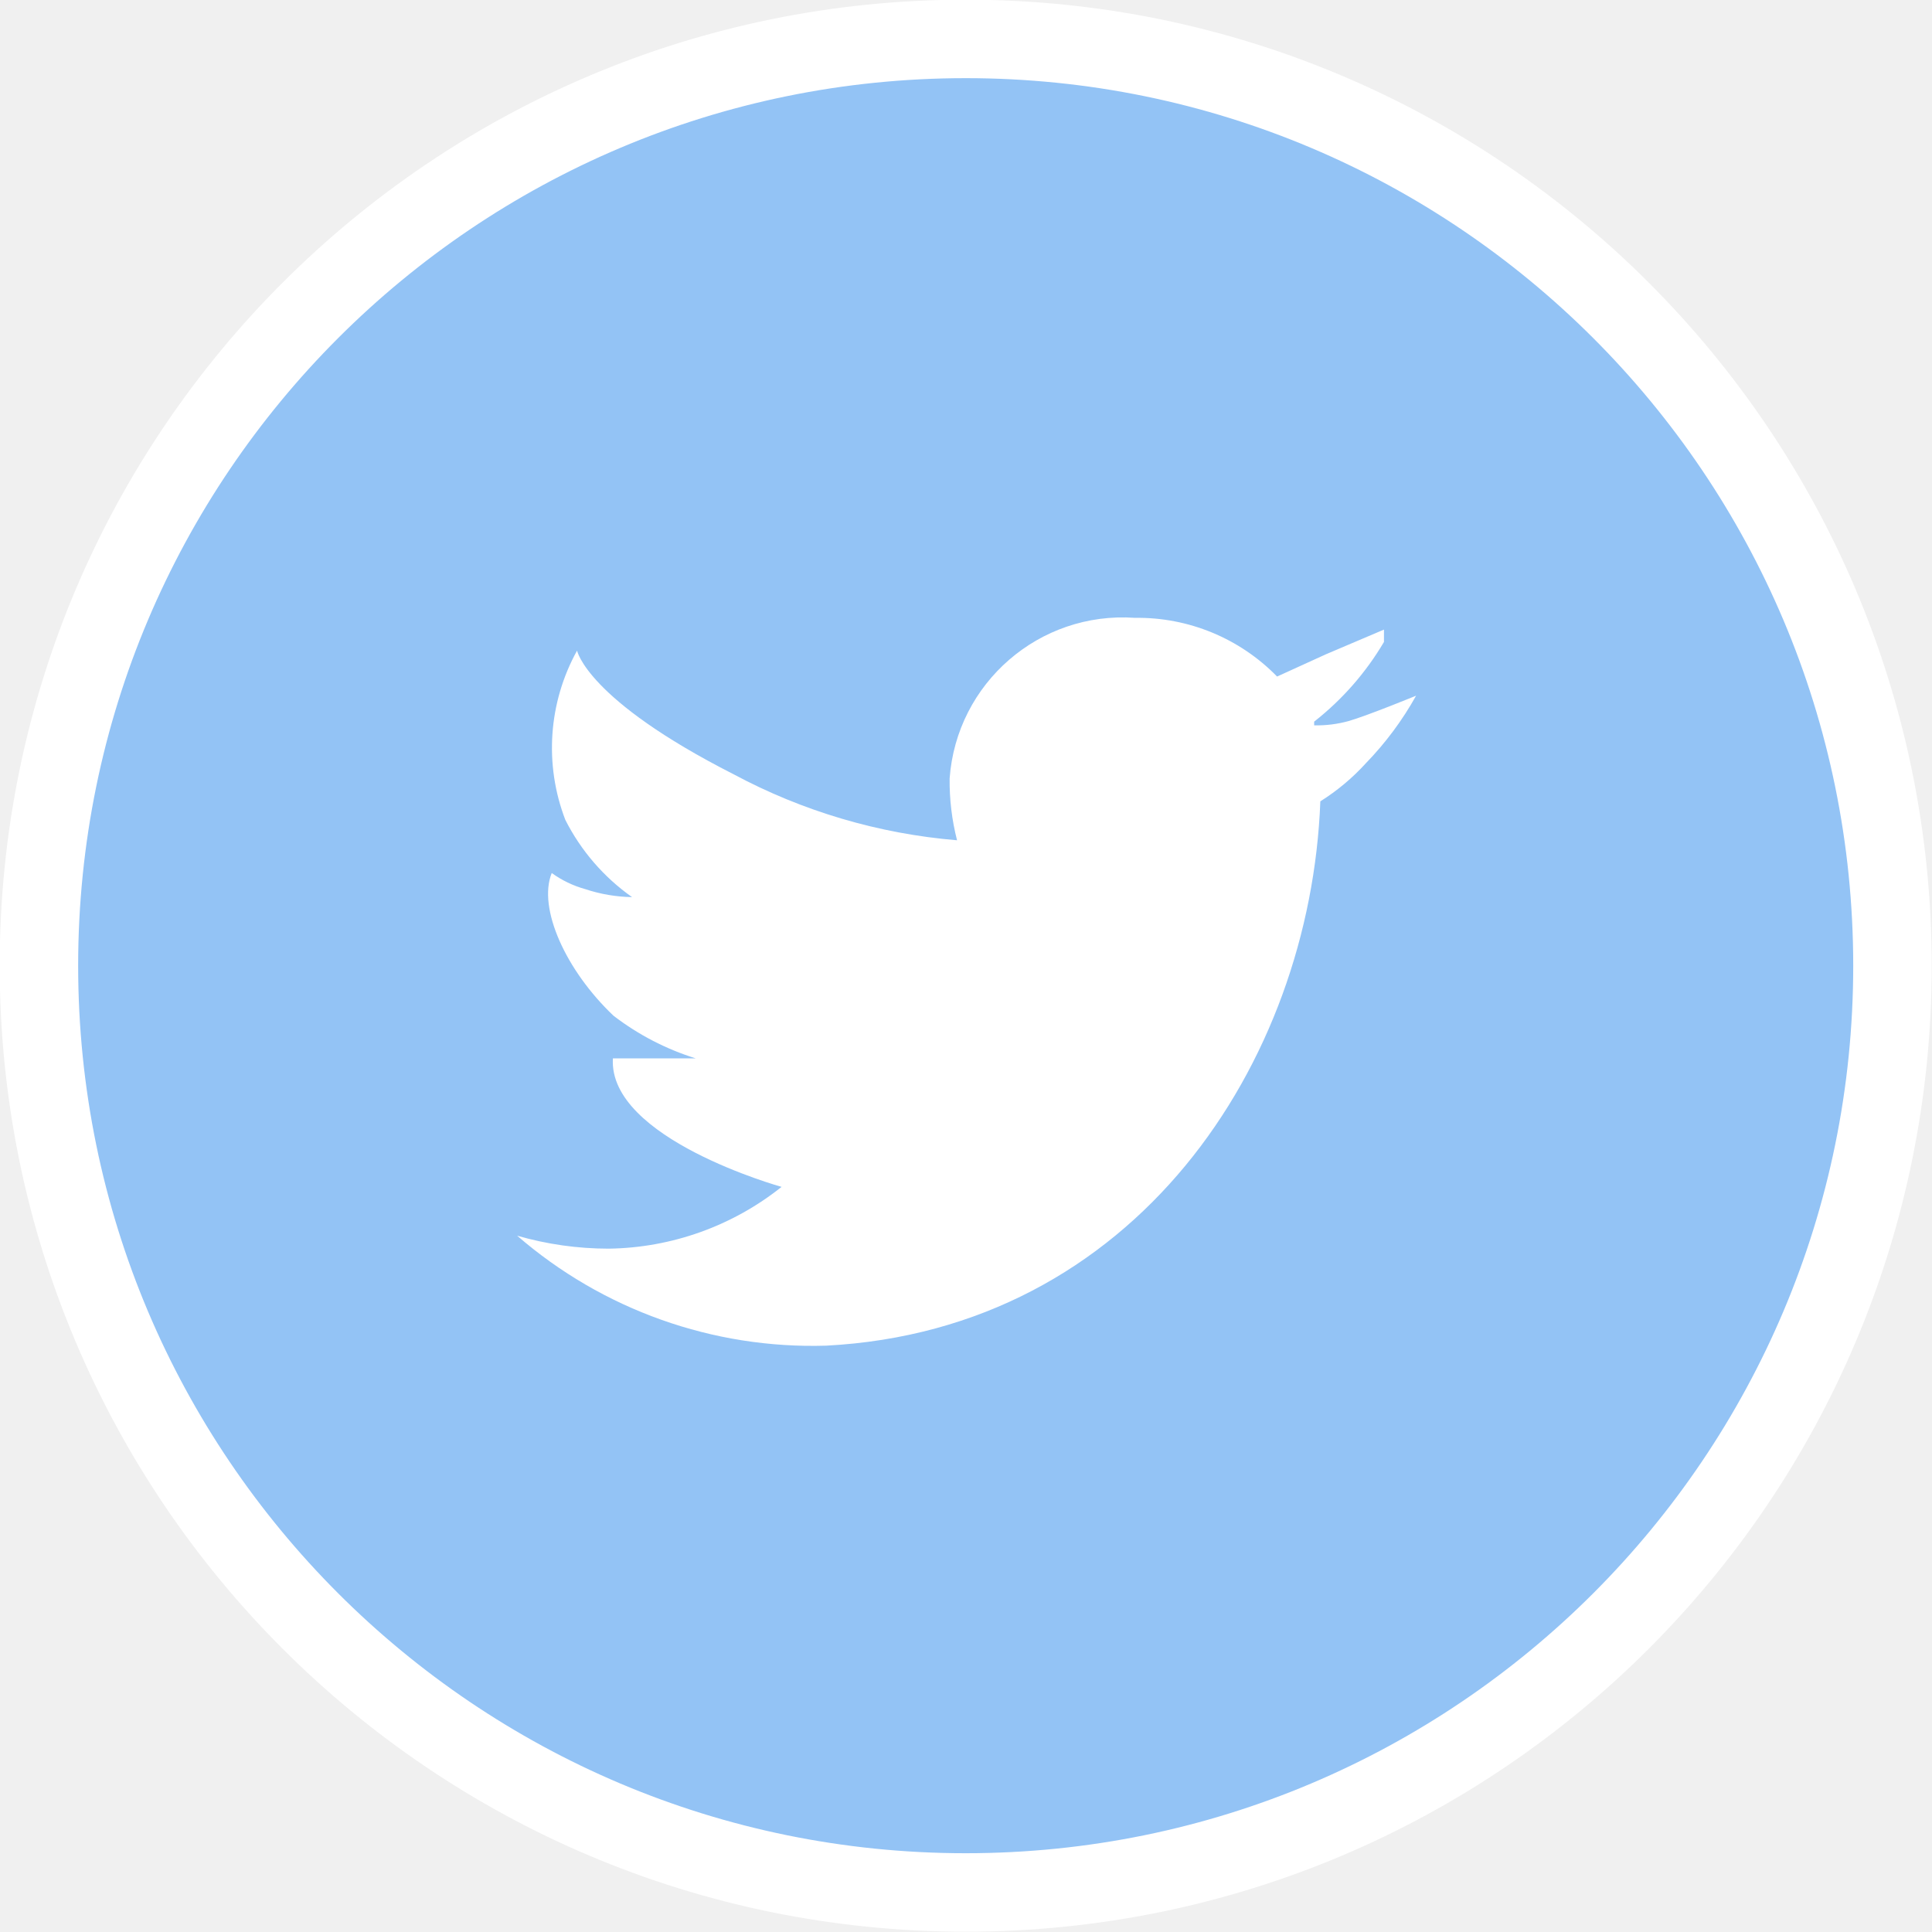
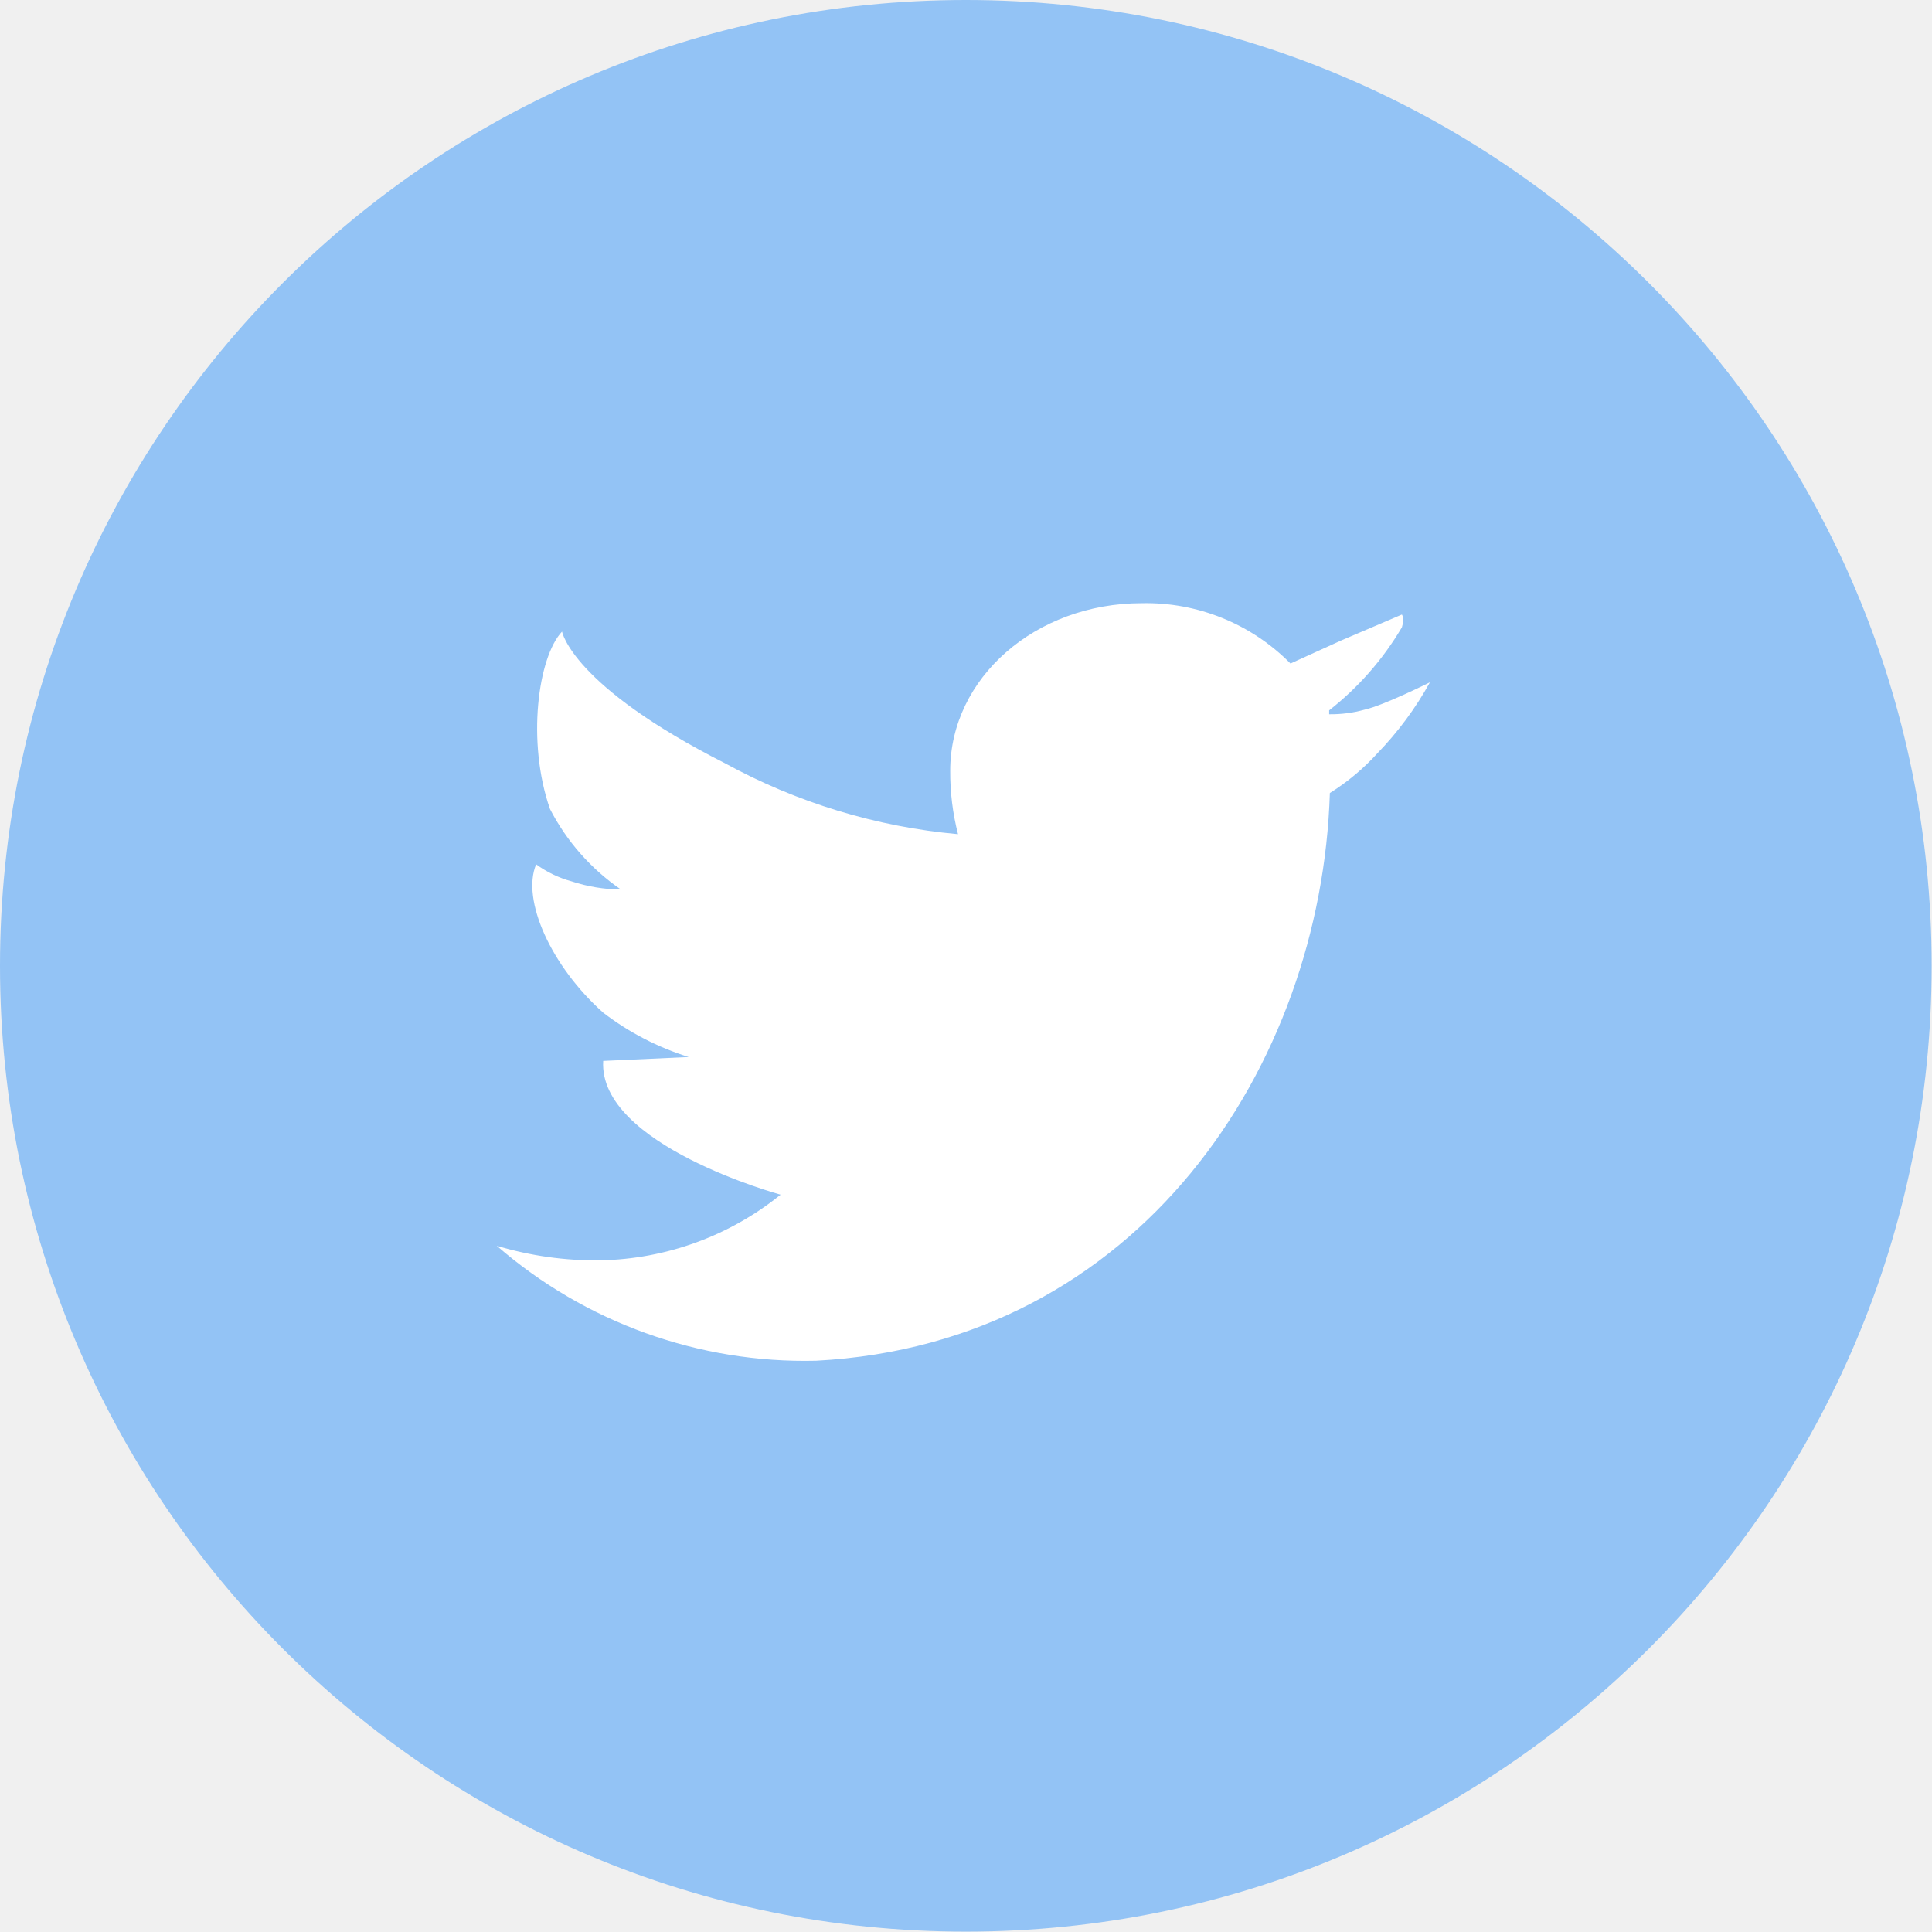
- <svg xmlns="http://www.w3.org/2000/svg" viewBox="0 0 31.27 31.27">
+ <svg xmlns="http://www.w3.org/2000/svg" viewBox="0 0 54.45 54.45">
  <defs>
-     <style>.cls-1{fill:#93c3f5;stroke:#fff;stroke-miterlimit:10;stroke-width:1.27px;}.cls-2{fill:#fff;}</style>
+     <style>.cls-1{fill:#93c3f5;}.cls-2{fill:#fff;}</style>
  </defs>
  <g id="Layer_2" data-name="Layer 2">
    <g id="Layer_1-2" data-name="Layer 1">
-       <circle class="cls-1" cx="15.63" cy="15.63" r="15" />
-       <polygon class="cls-2" points="22.4 10.19 22.4 10.19 22.4 10.19 22.4 10.19" />
-       <path class="cls-2" d="M21.83,11.67a1.94,1.94,0,0,1-.56.07v-.06a4.62,4.62,0,0,0,1.13-1.29c0-.15,0-.2,0-.2l-.94.4-.79.36h0A3.15,3.15,0,0,0,18.37,10a2.81,2.81,0,0,0-3,2.6,3.87,3.87,0,0,0,.12,1c0,.08,0-.08,0,0a9.28,9.28,0,0,1-3.62-1.07c-2.38-1.21-2.53-2-2.53-2a3.25,3.25,0,0,0-.19,2.74,3.42,3.42,0,0,0,1.08,1.25h0a2.53,2.53,0,0,1-.76-.13,1.69,1.69,0,0,1-.54-.26c-.23.57.23,1.58,1,2.31a4.27,4.27,0,0,0,1.33.69l-1.34,0c-.08,1.3,2.73,2.08,2.73,2.08h0a4.59,4.59,0,0,1-2.8,1A5.34,5.34,0,0,1,8.37,20a7.3,7.3,0,0,0,5,1.78c5-.26,7.84-4.57,8-8.81h0a3.53,3.53,0,0,0,.74-.62,5.2,5.2,0,0,0,.81-1.09S22.14,11.58,21.83,11.67Z" />
-       <path class="cls-2" d="M22.4,10.19c0,.08,0,0,0,0Z" />
+       <circle class="cls-1" cx="27.22" cy="27.22" r="27.22" />
+       <polygon class="cls-2" points="39.5 17.35 39.5 17.35 39.5 17.35 39.5 17.35" />
+       <path class="cls-2" d="M38.46,20a3.52,3.52,0,0,1-1,.13l0-.11a8.38,8.38,0,0,0,2.05-2.34c.08-.26,0-.36,0-.36l-1.71.73-1.43.65h0A5.72,5.72,0,0,0,32.18,17c-3,0-5.4,2.11-5.4,4.72A7,7,0,0,0,27,23.51c0,.14,0-.14,0,0a16.84,16.84,0,0,1-6.57-2c-4.32-2.19-4.59-3.71-4.59-3.71-.68.72-1,3.11-.34,5a6.21,6.21,0,0,0,2,2.27h0a4.59,4.59,0,0,1-1.39-.23,3.06,3.06,0,0,1-1-.48c-.42,1,.42,2.87,1.89,4.18a7.75,7.75,0,0,0,2.41,1.25L17,29.9c-.14,2.37,5,3.77,5,3.77h0a8.33,8.33,0,0,1-5.08,1.85A9.69,9.69,0,0,1,14,35.11a13.24,13.24,0,0,0,9,3.24c9.1-.48,14.24-8.3,14.48-16v0a6.4,6.4,0,0,0,1.34-1.12,9.44,9.44,0,0,0,1.48-2S39,19.88,38.46,20Z" />
+       <path class="cls-2" d="M39.5,17.35c0,.15,0,0,0,0Z" />
    </g>
  </g>
</svg>
